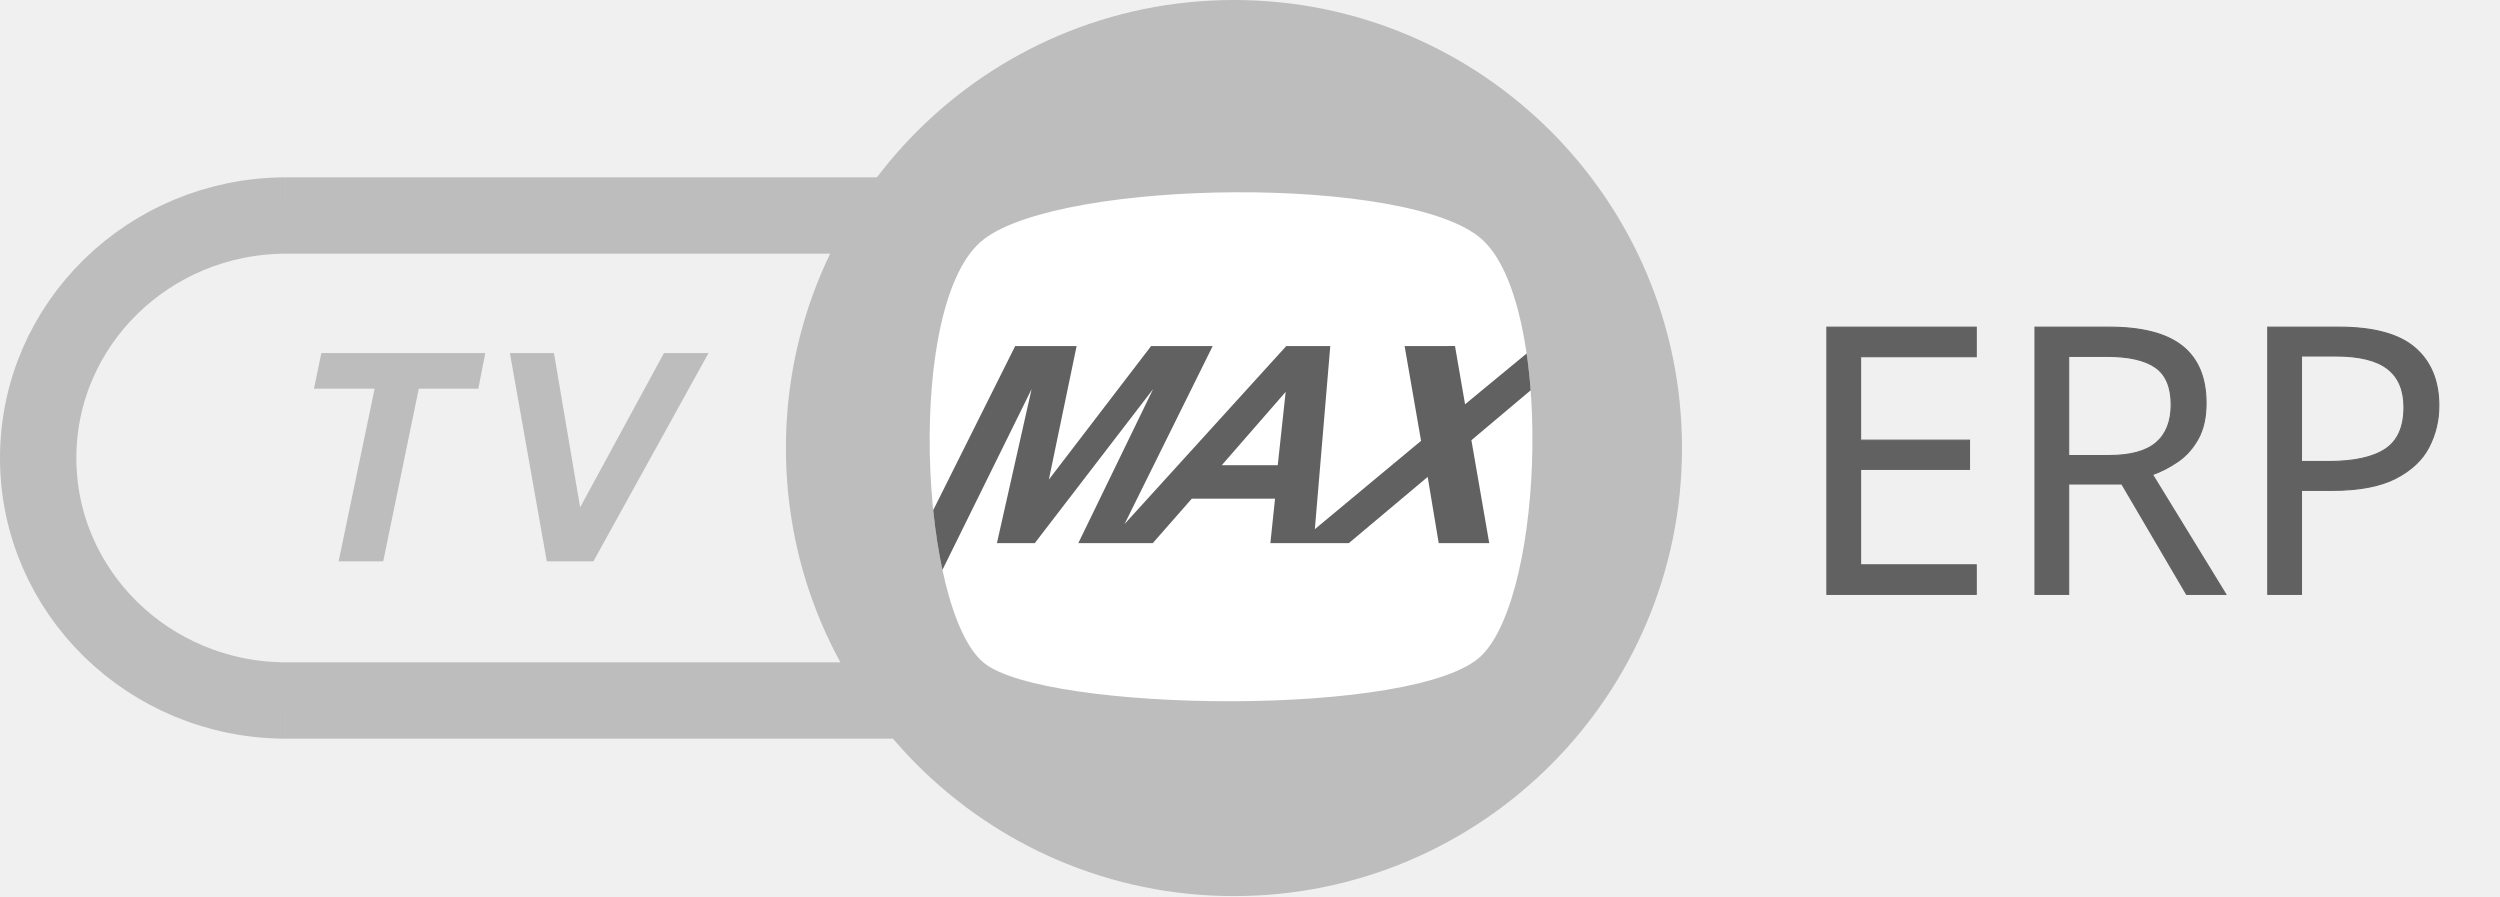
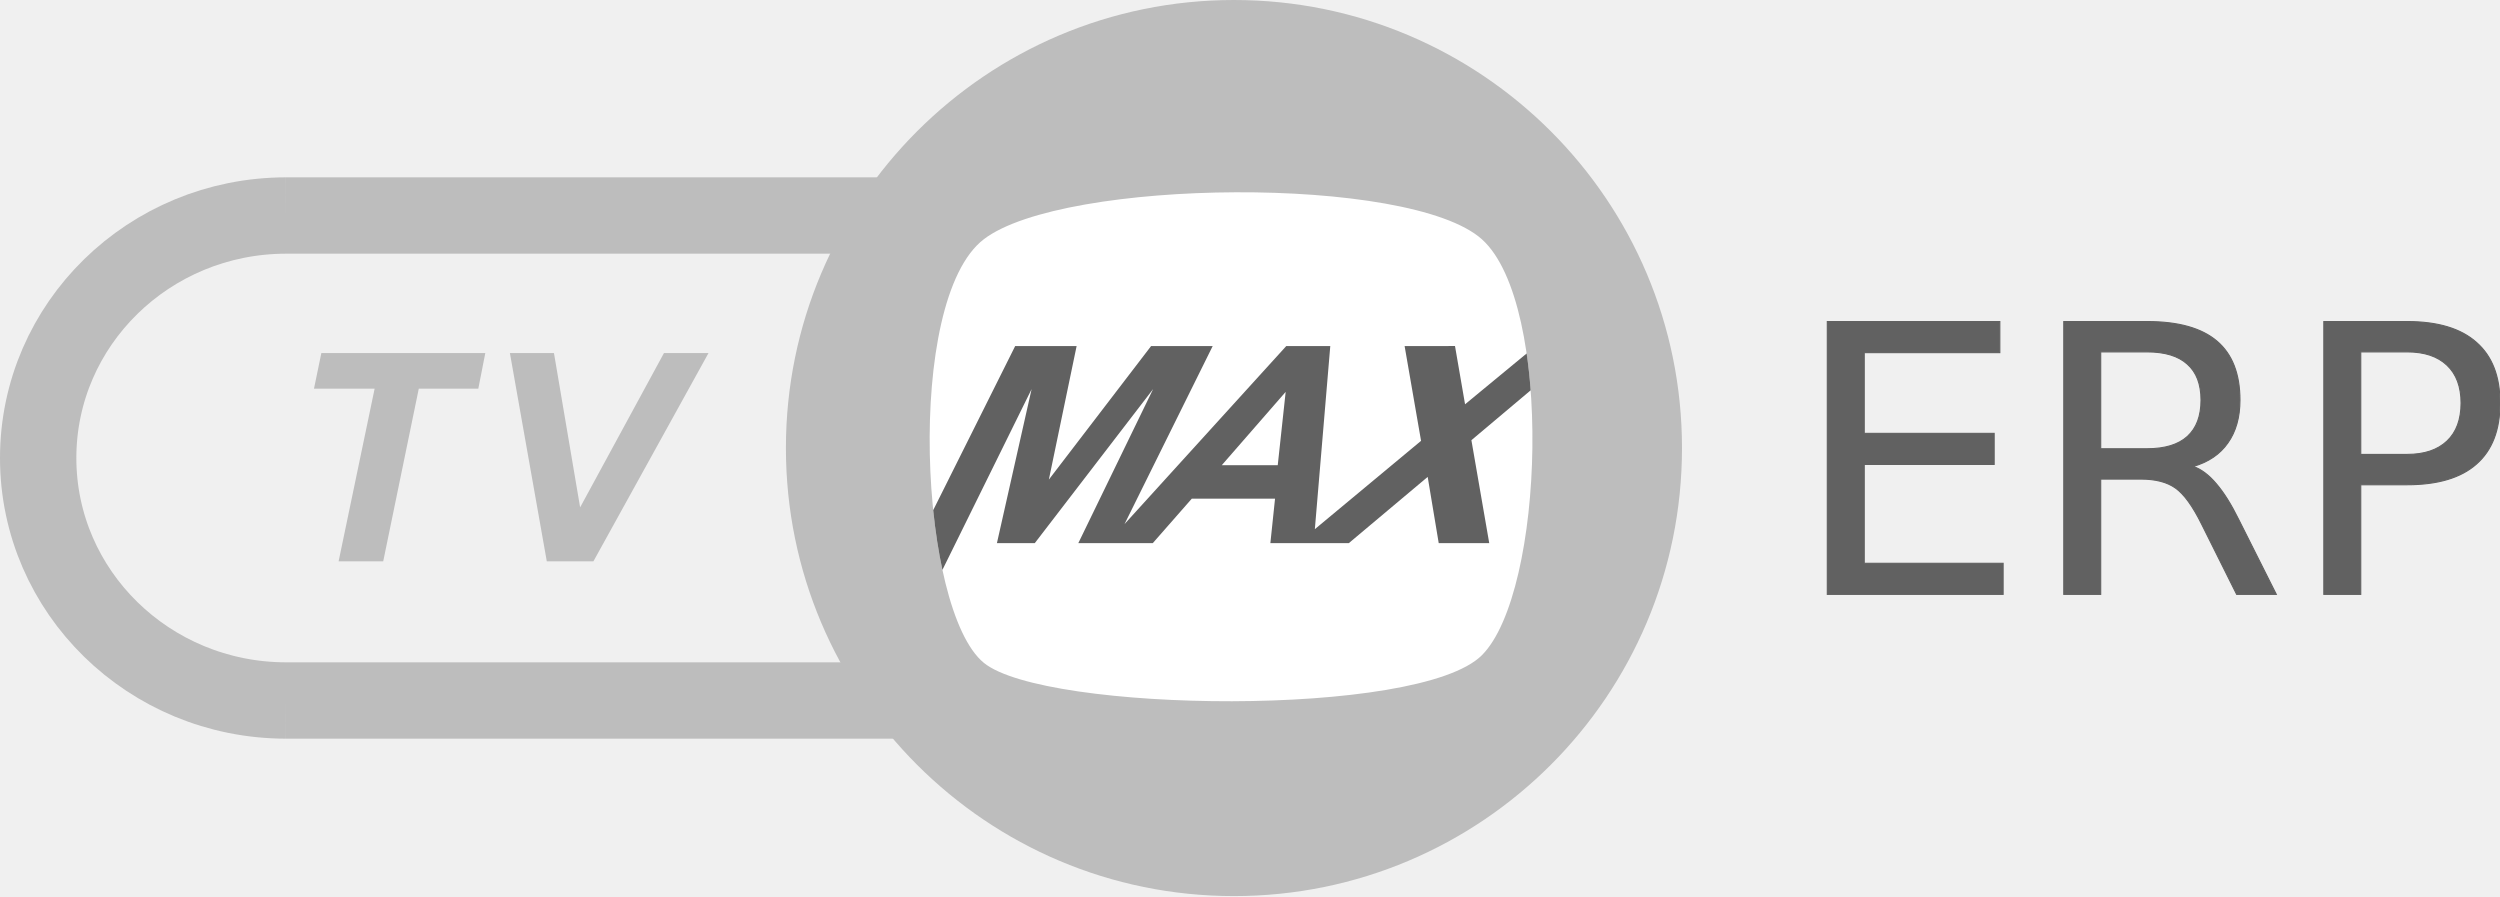
<svg xmlns="http://www.w3.org/2000/svg" version="1.1" viewBox="0 0 1113.295 399.044" id="svg39" width="1113.295" height="399.044">
  <defs id="defs39">
    </defs>
  <path id="path88" style="display:inline;opacity:1;fill:none;stroke:#bdbdbd;stroke-width:34;stroke-dasharray:none;stroke-opacity:1" d="m 127.286,311.945 h 291.929 m 0,-215.976 H 127.286 m 0,0.002 C 66.36,96.068 17,144.376 17,203.958 c -8e-5,59.582 49.36,107.891 110.286,107.987" />
  <ellipse style="opacity:1;fill:#bdbdbd;fill-opacity:1;stroke:none;stroke-width:8;stroke-dasharray:none;stroke-opacity:1" id="path40" cx="549.502" cy="199.522" rx="199.522" ry="199.522" />
  <path id="rect45" style="display:inline;opacity:1;fill:#ffffff;fill-opacity:1;stroke:none;stroke-width:4.085;stroke-dasharray:none;stroke-opacity:1" d="m 438.098,106.551 c 35.373,-27.116 189.826,-28.689 221.81,0 31.984,28.689 27.994,157.239 0,185.233 -27.994,27.994 -194.774,25.529 -221.81,3.369 -28.731,-23.549 -35.373,-161.485 0,-188.602 z" />
  <path id="path45" style="display:inline;opacity:1;fill:#616161;fill-opacity:1;stroke:none;stroke-width:1.085;stroke-dasharray:none;stroke-opacity:1" d="m 452.076,154.108 -36.503,73.075 c 0.957,9.352 2.332,18.337 4.1,26.609 l 39.72,-80.518 -15.447,68.602 h 16.854 l 52.715,-68.629 -33.328,68.629 h 33.158 l 17.383,-19.816 h 37.07 l -2.078,19.816 h 34.926 l 35.127,-29.504 4.916,29.504 h 22.496 l -7.943,-45.853 26.385,-22.208 c -0.423,-5.613 -1.016,-11.113 -1.785,-16.409 l -27.425,22.631 -4.48,-25.945 -22.438,0.021 7.322,42.197 -47.295,39.336 6.871,-81.533 h -19.611 l -72.021,79.281 39.266,-79.281 h -27.432 l -45.521,59.453 12.359,-59.453 z m 120.457,20.399 -3.531,32.658 h -24.93 z" />
  <path style="opacity:1;fill:#bdbdbd;fill-opacity:1;stroke:none;stroke-width:1.085;stroke-dasharray:none;stroke-opacity:1" d="m 143.106,157.221 h 73.007 l -3.112,15.863 h -26.51 l -15.838,76.889 h -19.866 l 16.042,-76.889 h -27.007 z" id="path48" />
  <path style="opacity:1;fill:#bdbdbd;fill-opacity:1;stroke:none;stroke-width:1.085;stroke-dasharray:none;stroke-opacity:1" d="m 227.065,157.221 h 19.624 l 11.651,68.718 37.337,-68.718 h 19.836 l -51.257,92.752 h -20.76 z" id="path49" />
-   <text xml:space="preserve" style="font-size:166.667px;opacity:1;fill:#616161;stroke:#616161;stroke-width:0.5;fill-opacity:1;stroke-opacity:1" x="797.377" y="264.692" id="text1">
-     <tspan id="tspan1" x="797.377" y="264.692" style="font-style:normal;font-variant:normal;font-weight:normal;font-stretch:normal;font-size:166.667px;font-family:Sans;-inkscape-font-specification:Sans;fill:#616161;fill-opacity:1;stroke:#616161;stroke-opacity:1">ERP</tspan>
-   </text>
+   <path style="font-size:166.667px;font-family:Sans;-inkscape-font-specification:Sans;fill:#616161;stroke:#616161;stroke-width:0.5" d="m 813.734,143.191 h 76.823 v 13.835 h -60.384 v 35.97 h 57.861 v 13.835 h -57.861 v 44.027 h 61.849 v 13.835 H 813.734 Z m 162.924,64.535 q 5.29,1.79 10.254,7.65 5.046,5.859 10.091,16.113 l 16.683,33.203 h -17.66 l -15.544,-31.169 q -6.022,-12.207 -11.719,-16.195 -5.615,-3.988 -15.381,-3.988 h -17.904 v 51.351 h -16.439 v -121.501 h 37.109 q 20.833,0 31.087,8.708 10.254,8.708 10.254,26.286 0,11.475 -5.371,19.043 -5.29,7.568 -15.462,10.498 z m -41.178,-51.025 v 43.132 h 20.671 q 11.882,0 17.904,-5.452 6.104,-5.534 6.104,-16.195 0,-10.661 -6.104,-16.032 -6.022,-5.452 -17.904,-5.452 z m 115.804,0 v 45.654 h 20.671 q 11.475,0 17.741,-5.941 6.266,-5.941 6.266,-16.927 0,-10.905 -6.266,-16.846 -6.266,-5.941 -17.741,-5.941 z m -16.439,-13.509 h 37.109 q 20.427,0 30.843,9.277 10.498,9.196 10.498,27.018 0,17.985 -10.498,27.181 -10.417,9.196 -30.843,9.196 h -20.671 v 48.828 h -16.439 z" id="text1" aria-label="ERP" />
</svg>
